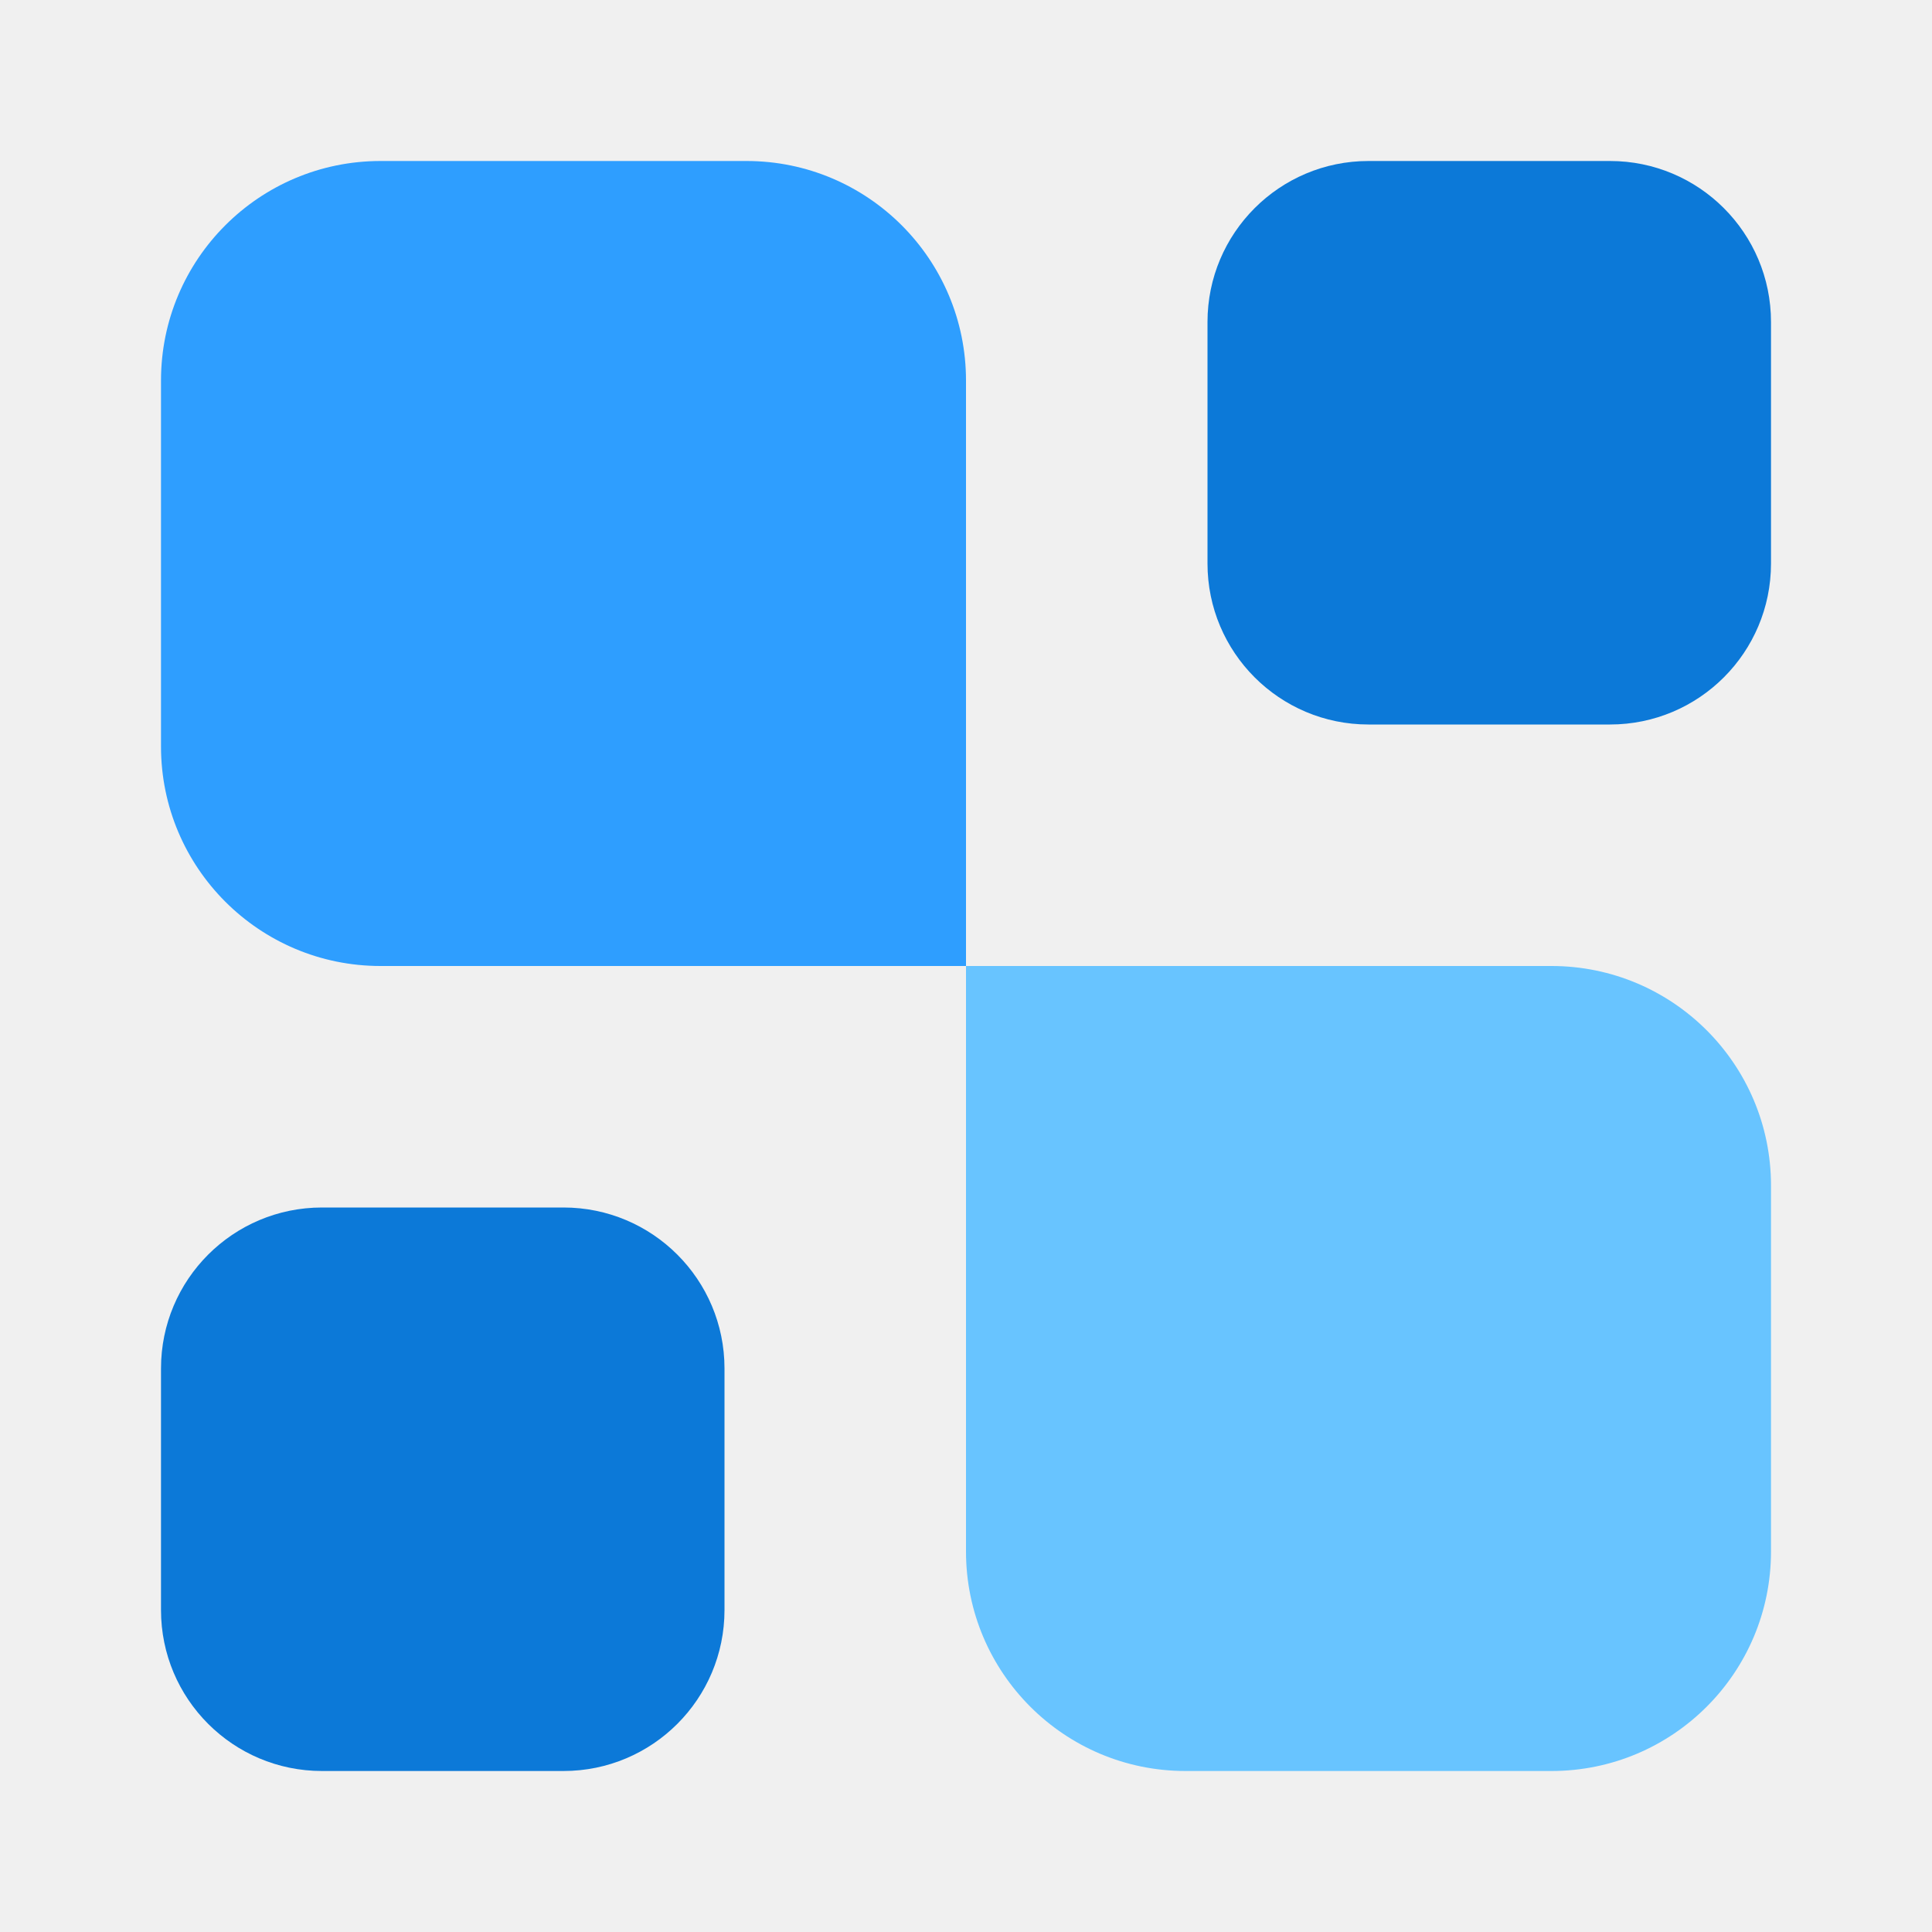
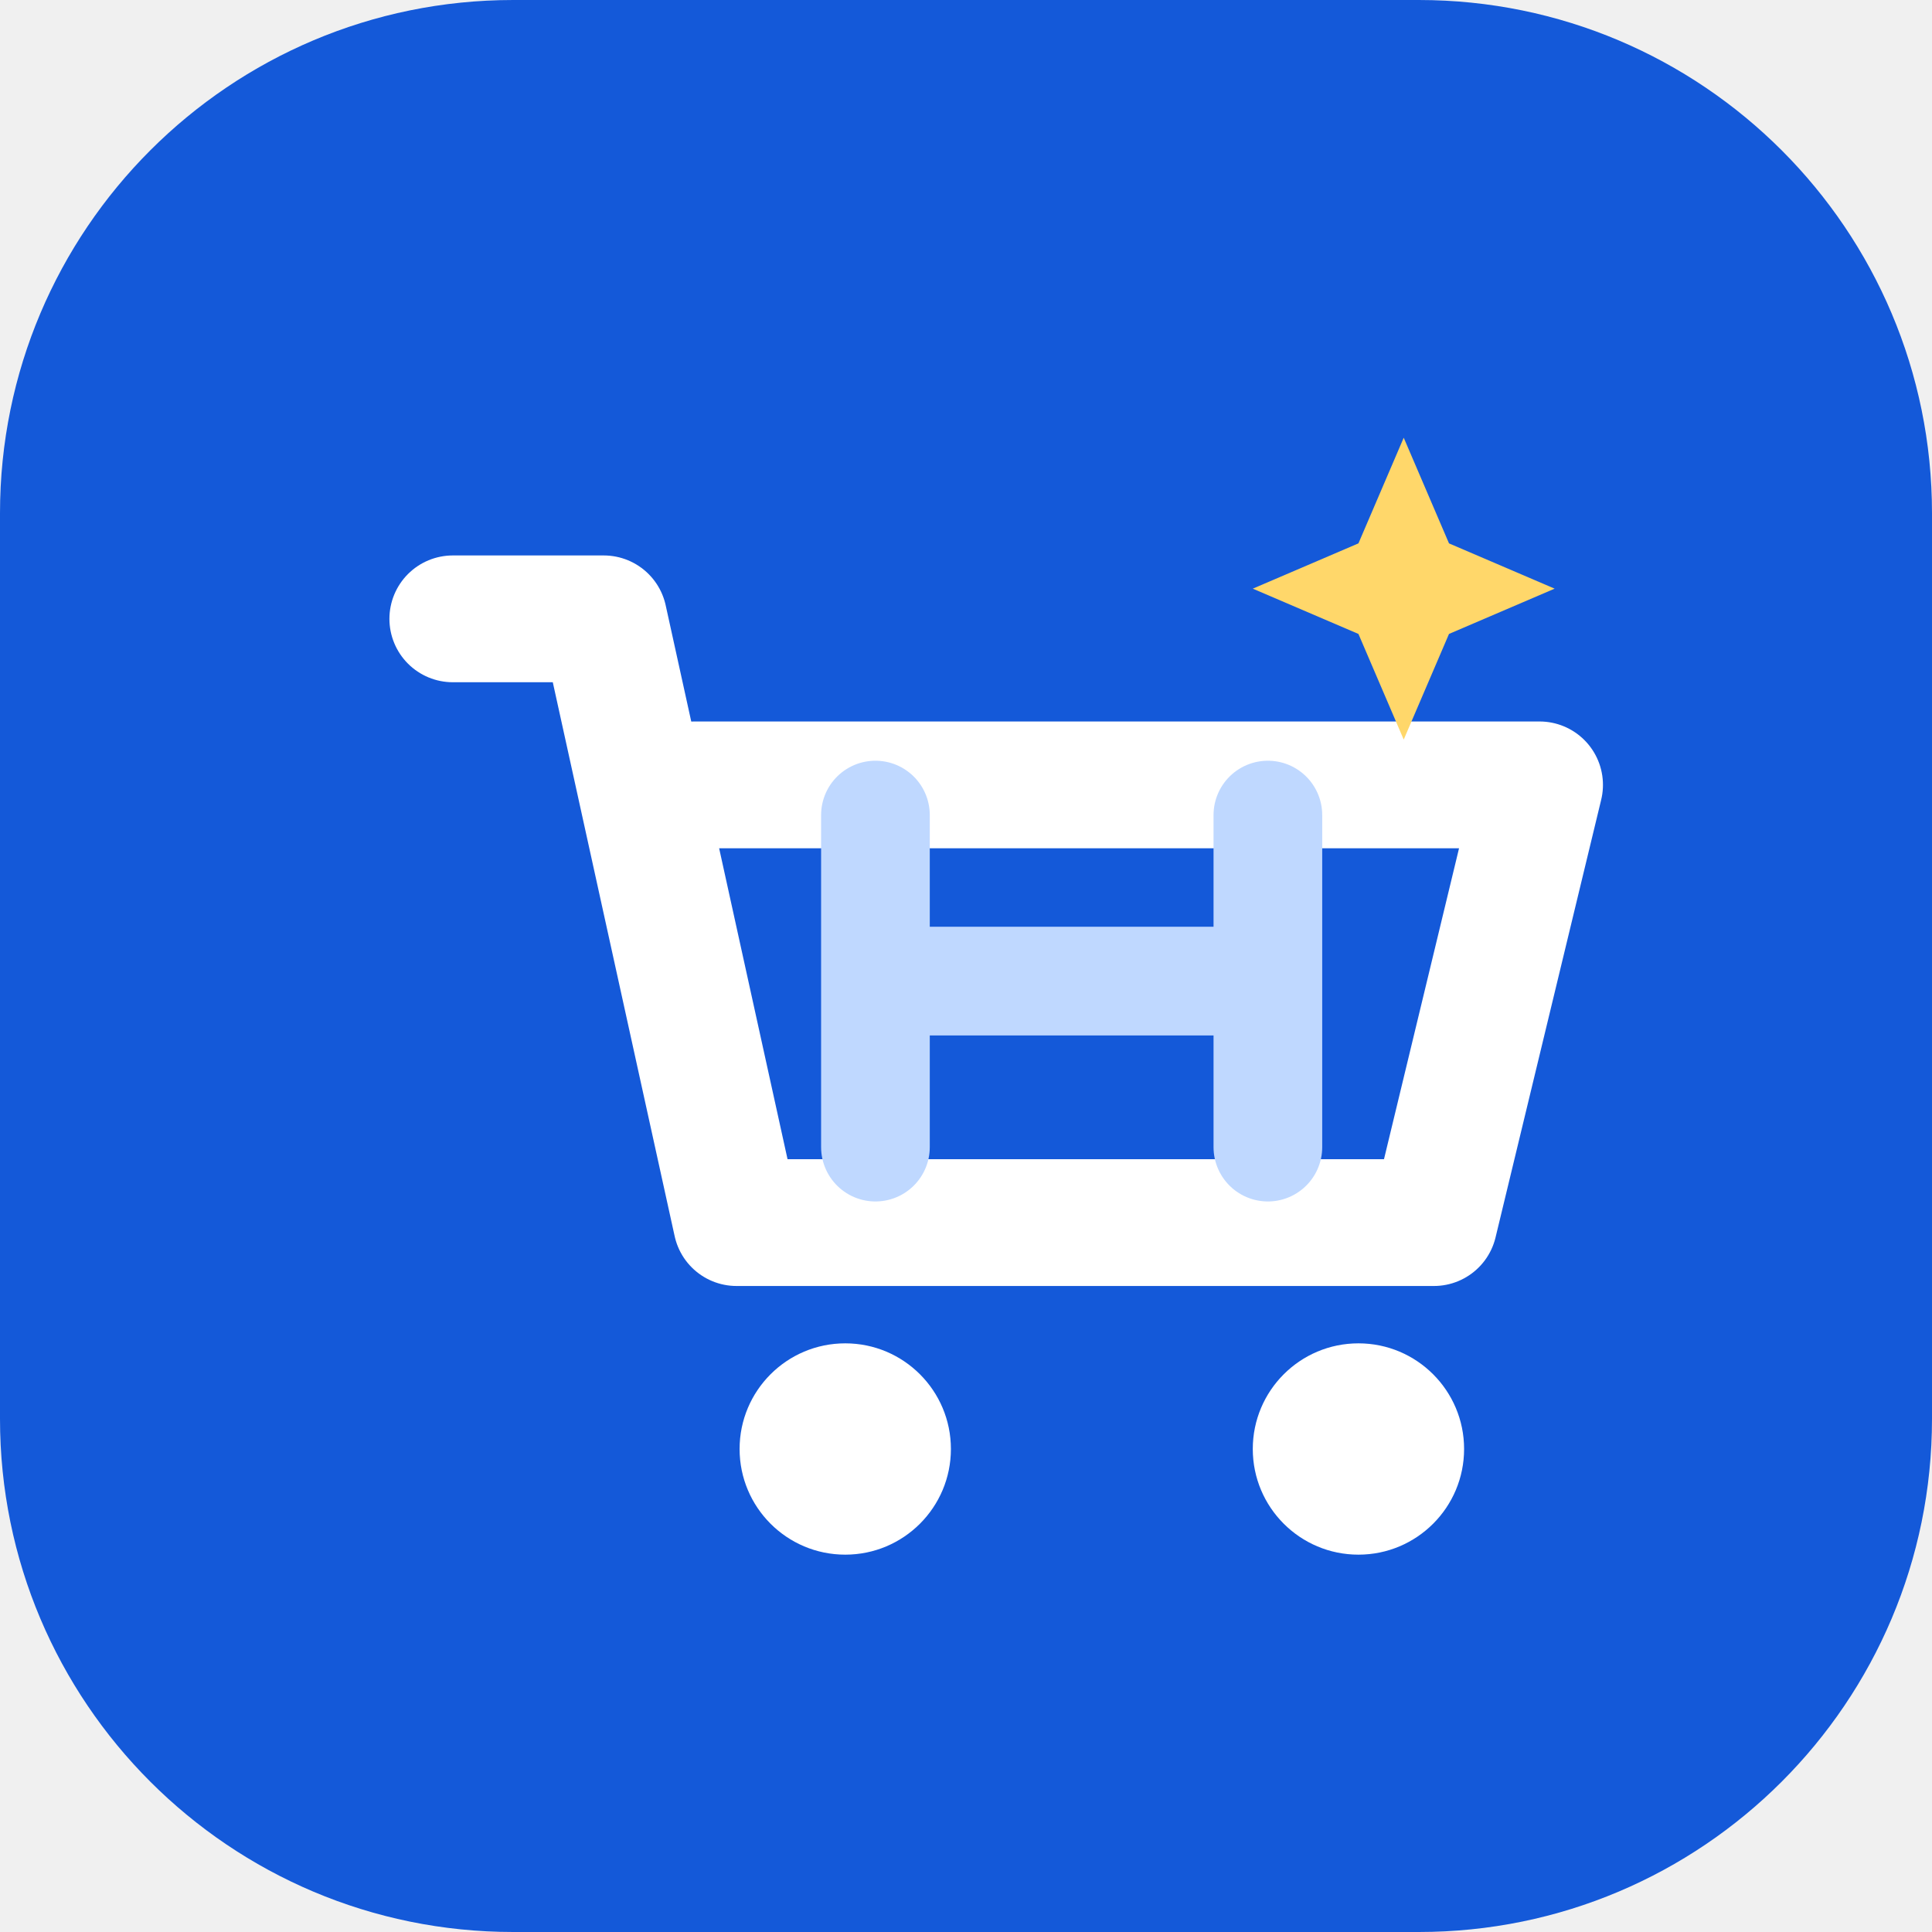
- <svg xmlns="http://www.w3.org/2000/svg" width="24" height="24" viewBox="0 0 24 24" fill="none">
-   <path d="M22 19.273C22 20.779 20.779 22 19.273 22H14.727C13.221 22 12 20.779 12 19.273V12H19.273C20.779 12 22 13.221 22 14.727V19.273Z" fill="#68C4FF" />
-   <path d="M20 2C21.105 2 22 2.895 22 4V7C22 8.105 21.105 9 20 9H17C15.895 9 15 8.105 15 7V4C15 2.895 15.895 2 17 2H20Z" fill="#0C79D8" />
-   <path d="M7 15C8.105 15 9 15.895 9 17V20C9 21.105 8.105 22 7 22H4C2.895 22 2 21.105 2 20V17C2 15.895 2.895 15 4 15H7Z" fill="#0C79D8" />
-   <path d="M12 12H4.727C3.221 12 2 10.779 2 9.273V4.727C2 3.221 3.221 2 4.727 2H9.273C10.779 2 12 3.221 12 4.727V12Z" fill="#2E9EFF" />
+ <svg xmlns="http://www.w3.org/2000/svg" width="64" height="64" viewBox="0 0 64 64" fill="none">
+   <rect width="64" height="64" rx="17" fill="#1459D9" />
+   <path d="M15 20.5H20L24.4 40.5H47.5L51 26H23" stroke="white" stroke-width="4.2" stroke-linecap="round" stroke-linejoin="round" />
+   <path d="M29 27V38M42 27V38M29 32.5H42" stroke="#BFD8FF" stroke-width="3.6" stroke-linecap="round" />
+   <circle cx="28" cy="48" r="3.5" fill="white" />
+   <circle cx="45" cy="48" r="3.5" fill="white" />
+   <path d="M46.5 14.5L48 18L51.5 19.5L48 21L46.5 24.5L45 21L41.5 19.5L45 18L46.5 14.5Z" fill="#FFD76A" />
</svg>
